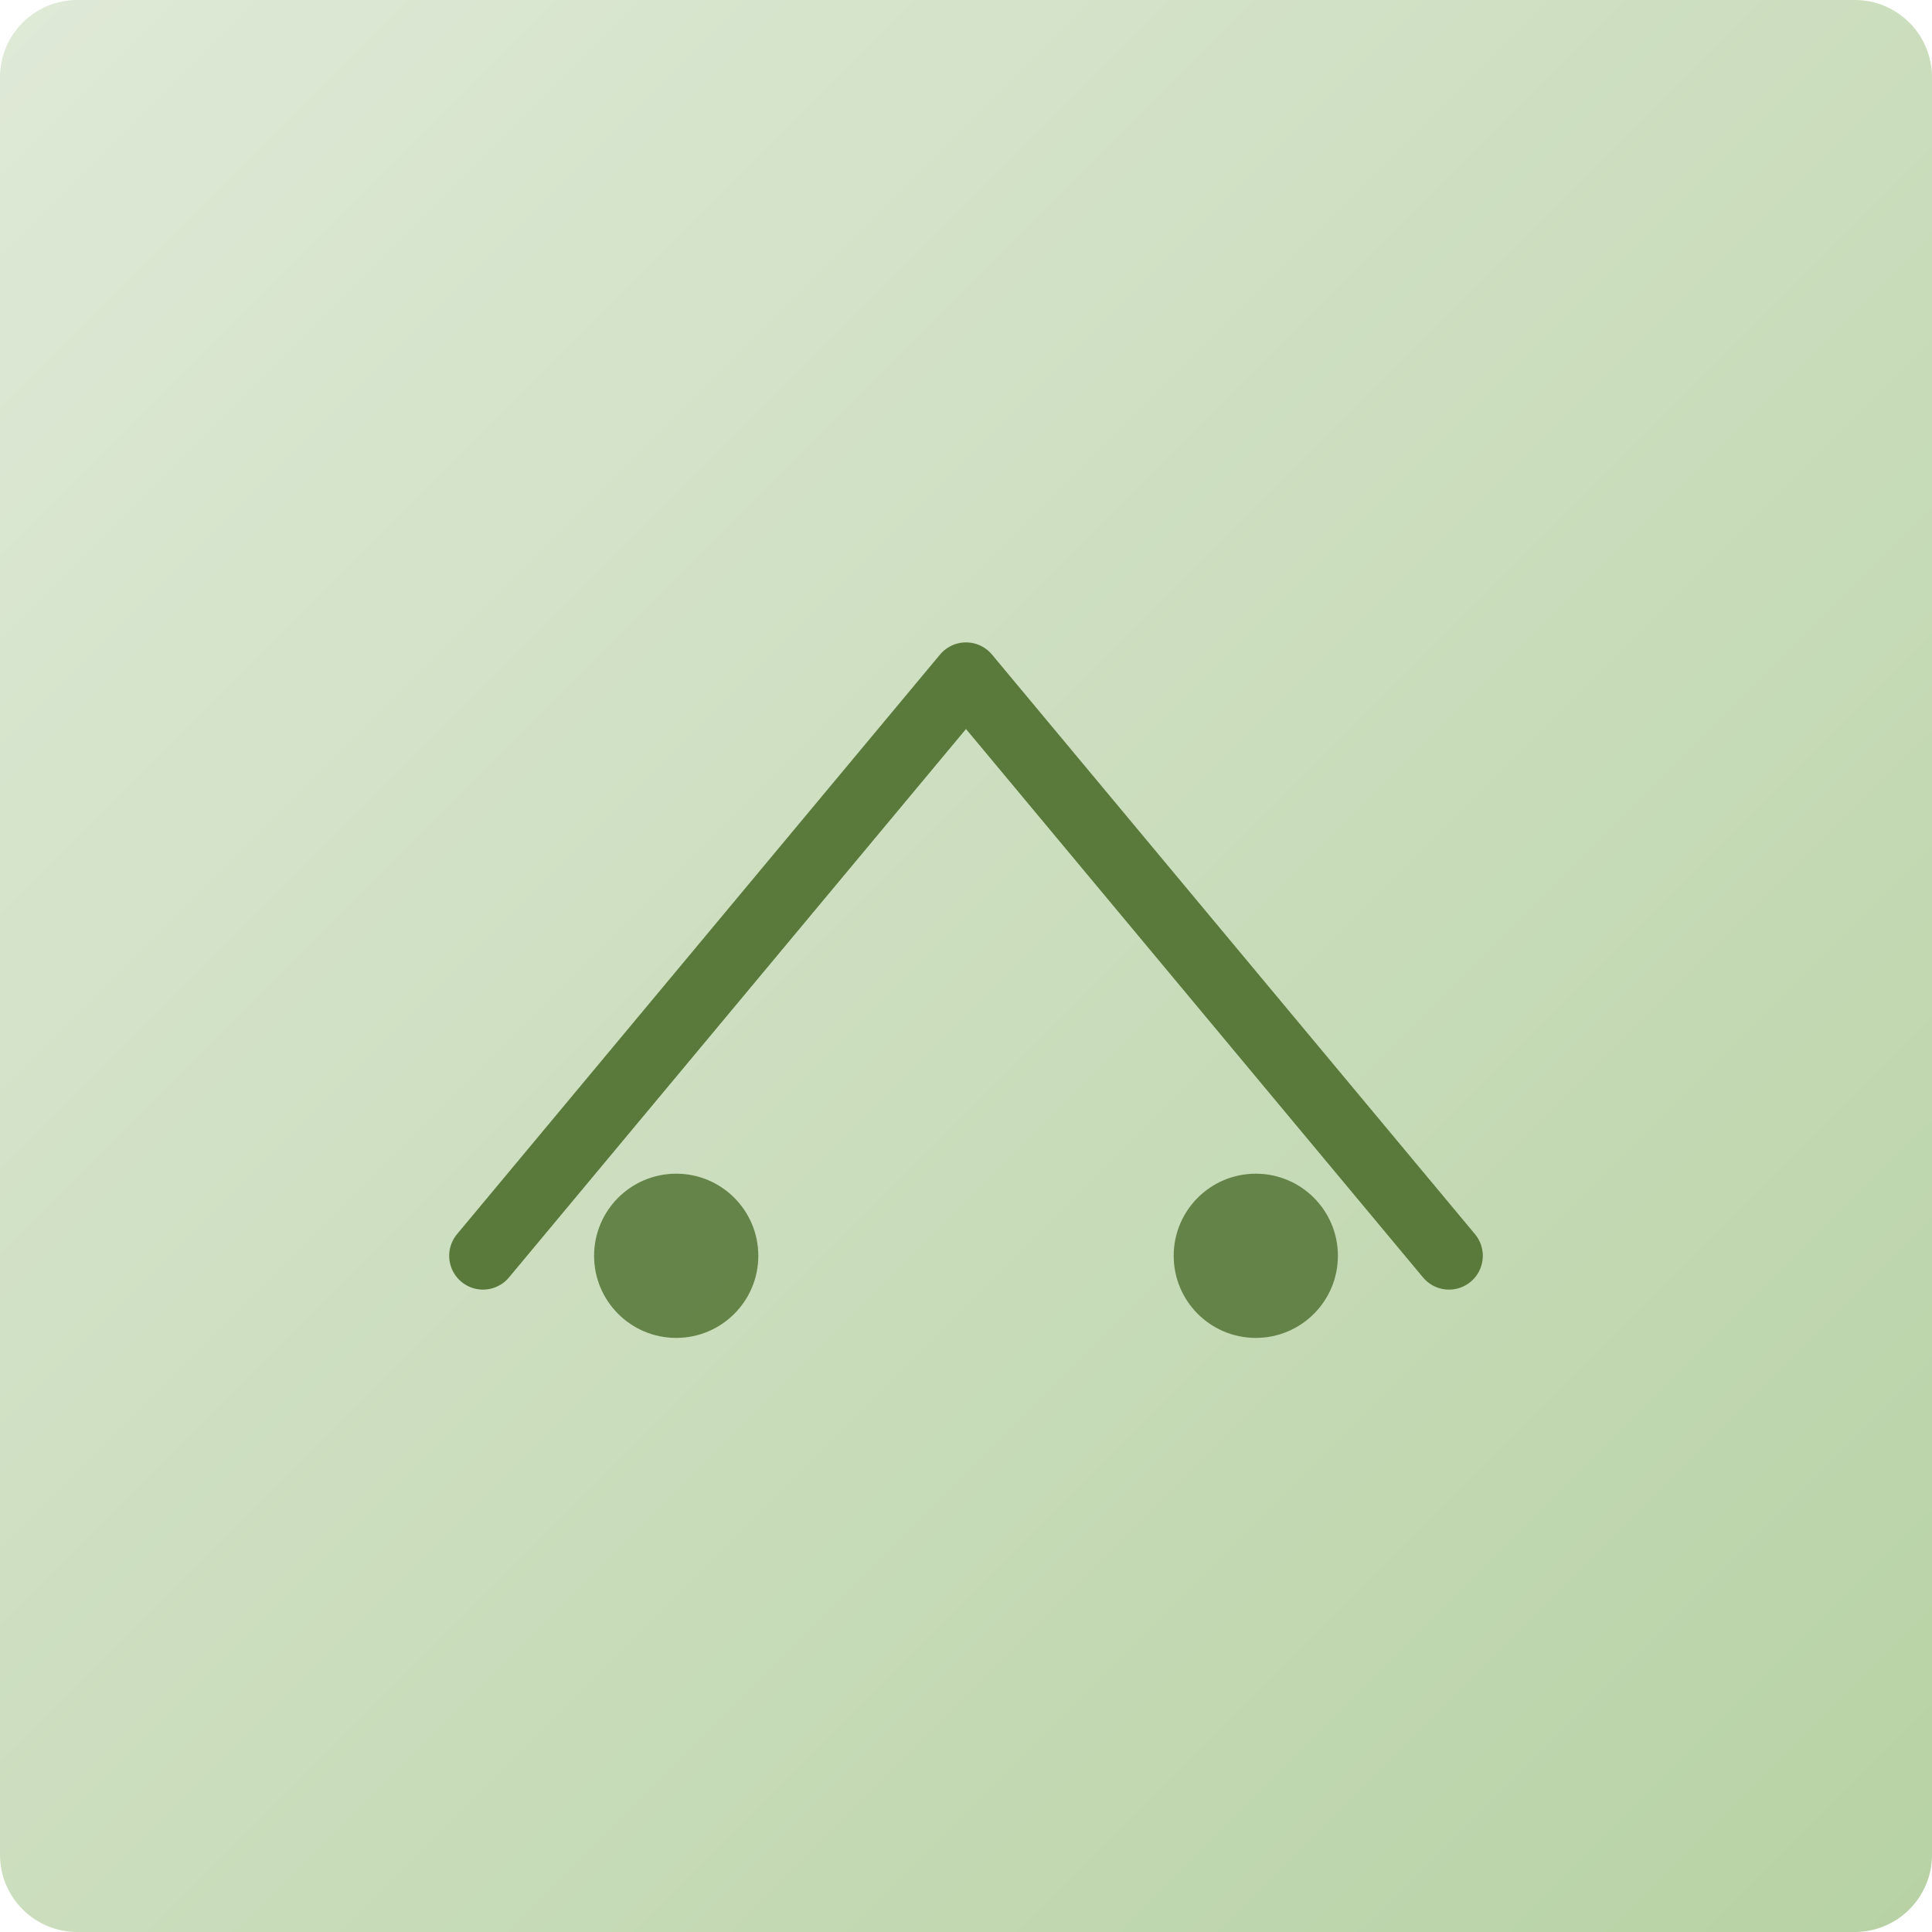
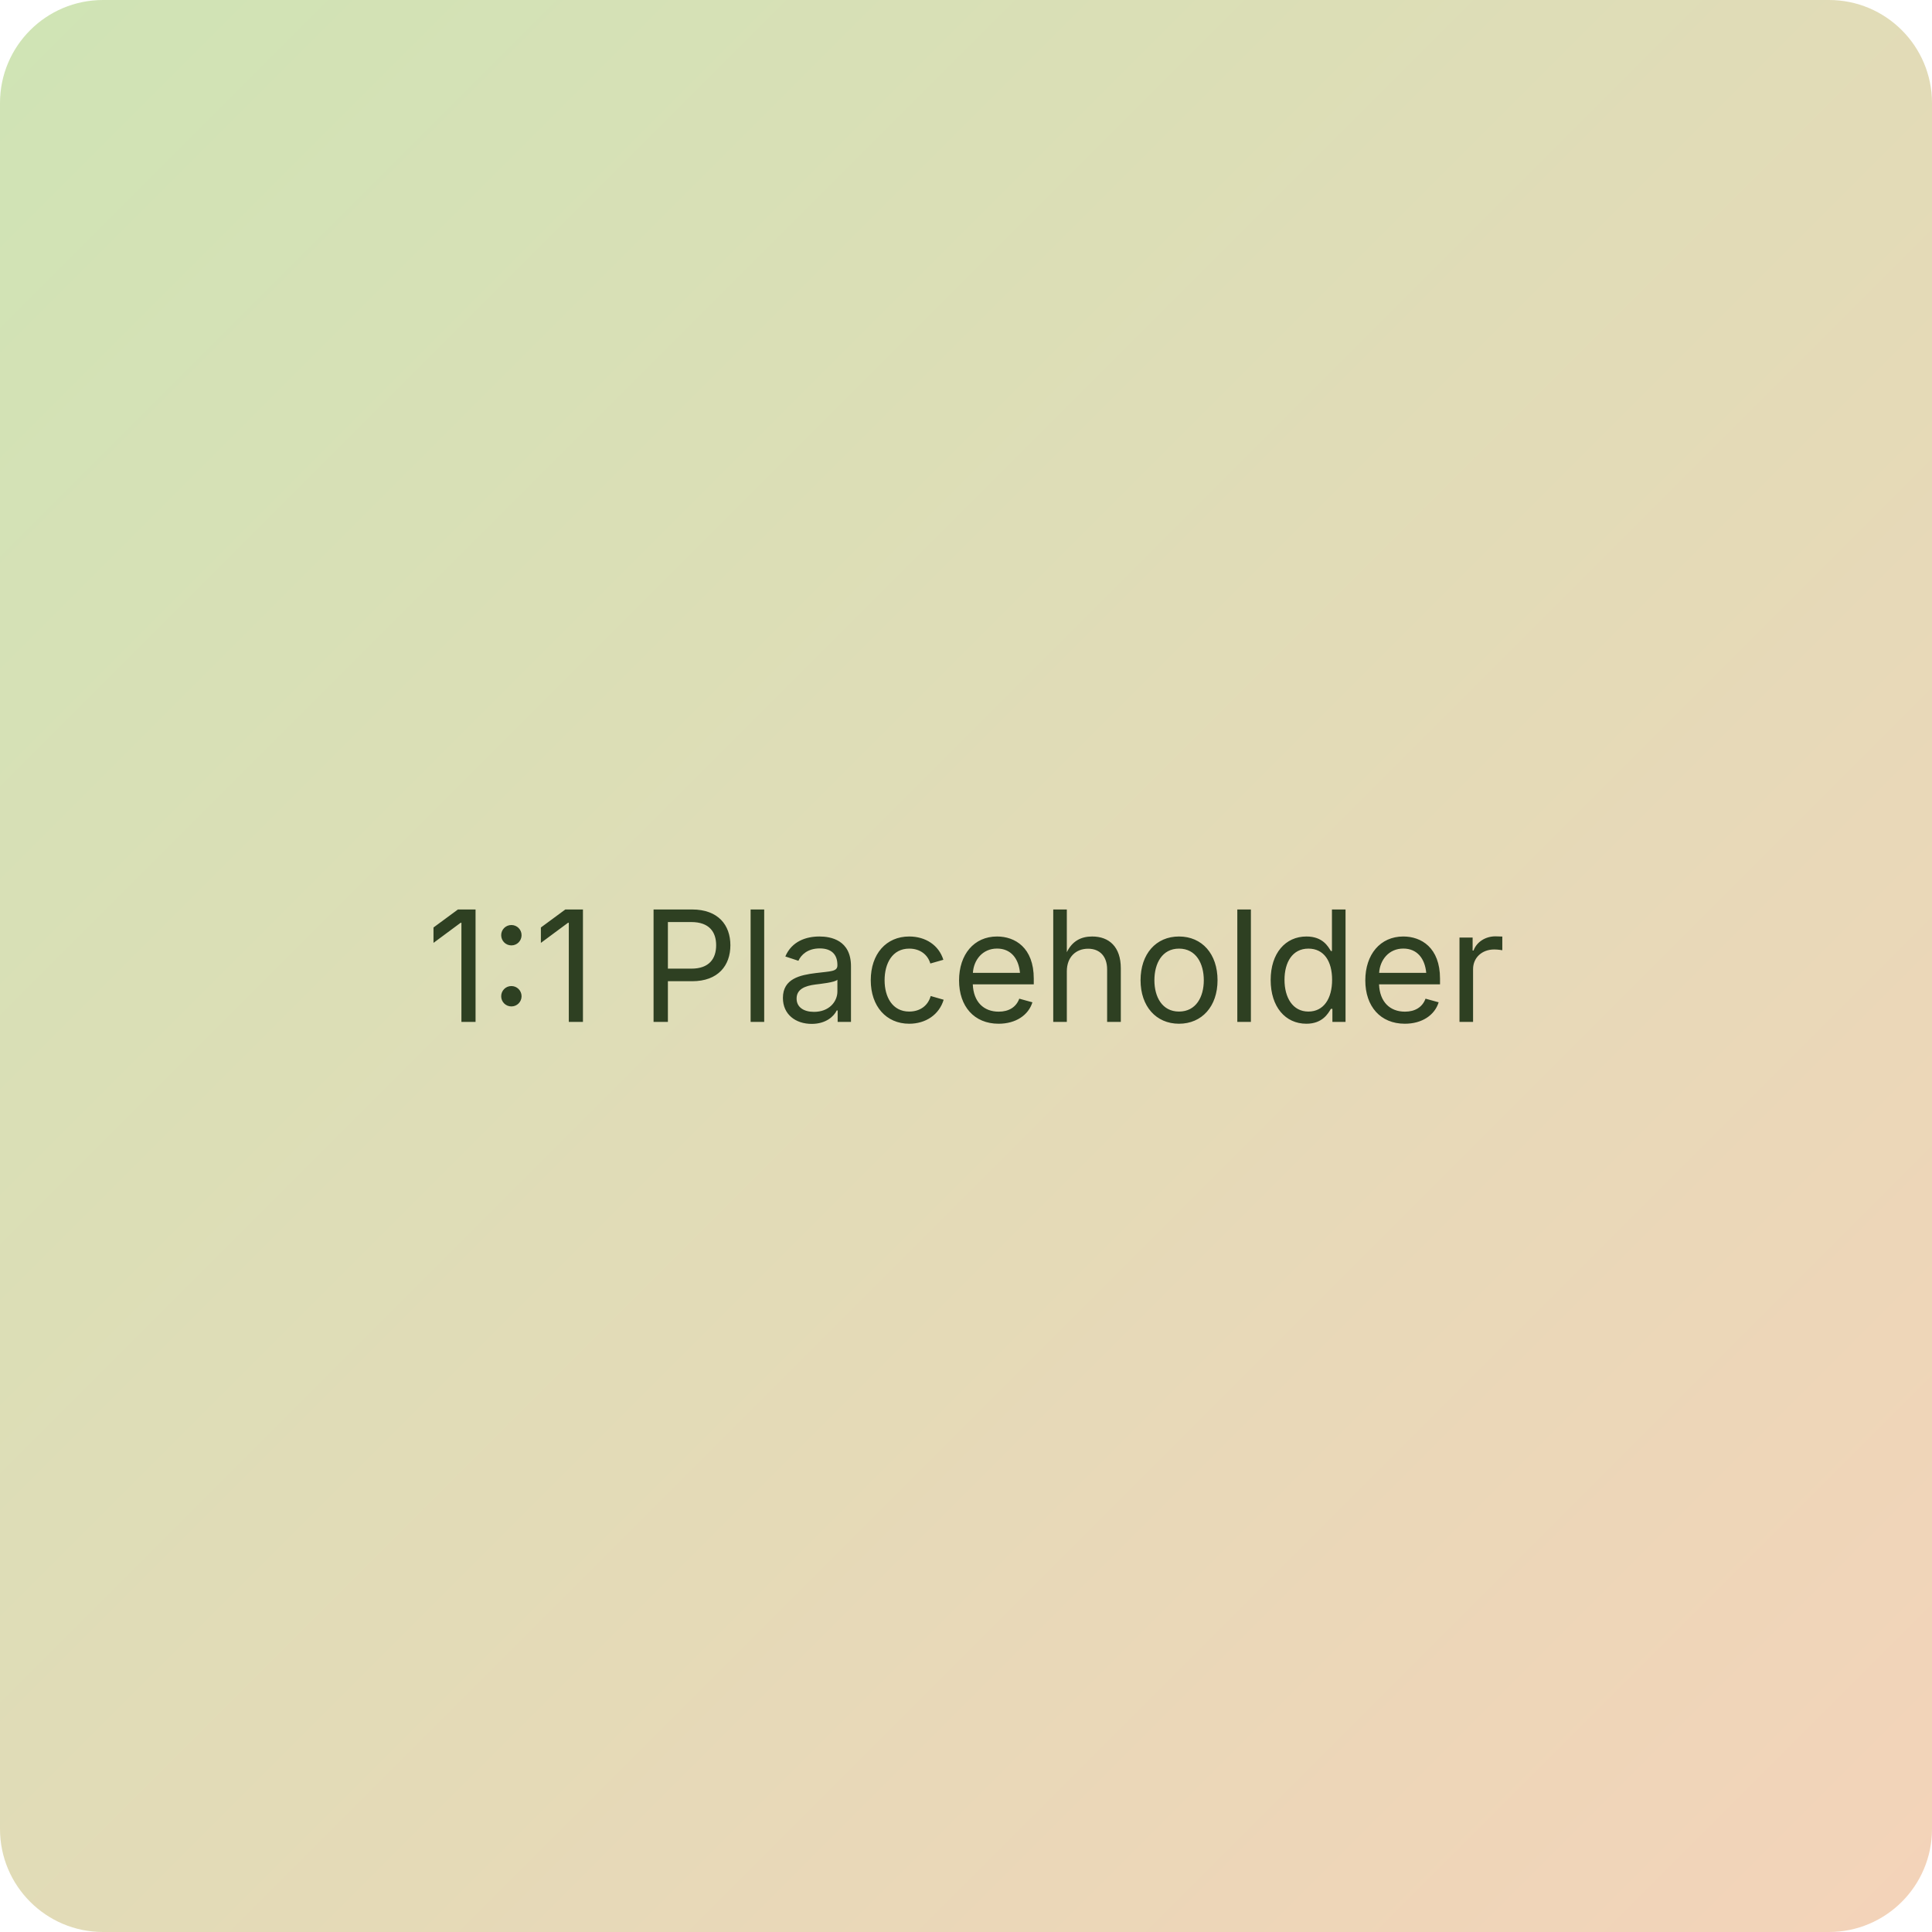
- <svg xmlns="http://www.w3.org/2000/svg" width="800" height="800" viewBox="0 0 800 800" role="img" aria-label="Square placeholder">
+ <svg xmlns="http://www.w3.org/2000/svg" width="600" height="600" viewBox="0 0 600 600">
  <defs>
    <linearGradient id="sq" x1="0%" y1="0%" x2="100%" y2="100%">
-       <stop offset="0%" stop-color="#dfe9d7" />
-       <stop offset="100%" stop-color="#b7d2a4" />
+       <stop offset="0%" stop-color="#cfe4b5" />
+       <stop offset="100%" stop-color="#f4d3b9" />
    </linearGradient>
  </defs>
-   <rect width="800" height="800" fill="url(#sq)" rx="32" />
-   <path d="M200 520 L400 280 L600 520" stroke="#5a7a3c" stroke-width="28" fill="none" stroke-linecap="round" stroke-linejoin="round" />
-   <circle cx="280" cy="520" r="34" fill="#5a7a3c" opacity="0.9" />
-   <circle cx="520" cy="520" r="34" fill="#5a7a3c" opacity="0.9" />
+   <rect width="600" height="600" fill="url(#sq)" rx="32" />
+   <text x="50%" y="50%" dominant-baseline="middle" text-anchor="middle" font-family="Inter, sans-serif" font-size="48" fill="#2e4022">1:1 Placeholder</text>
</svg>
